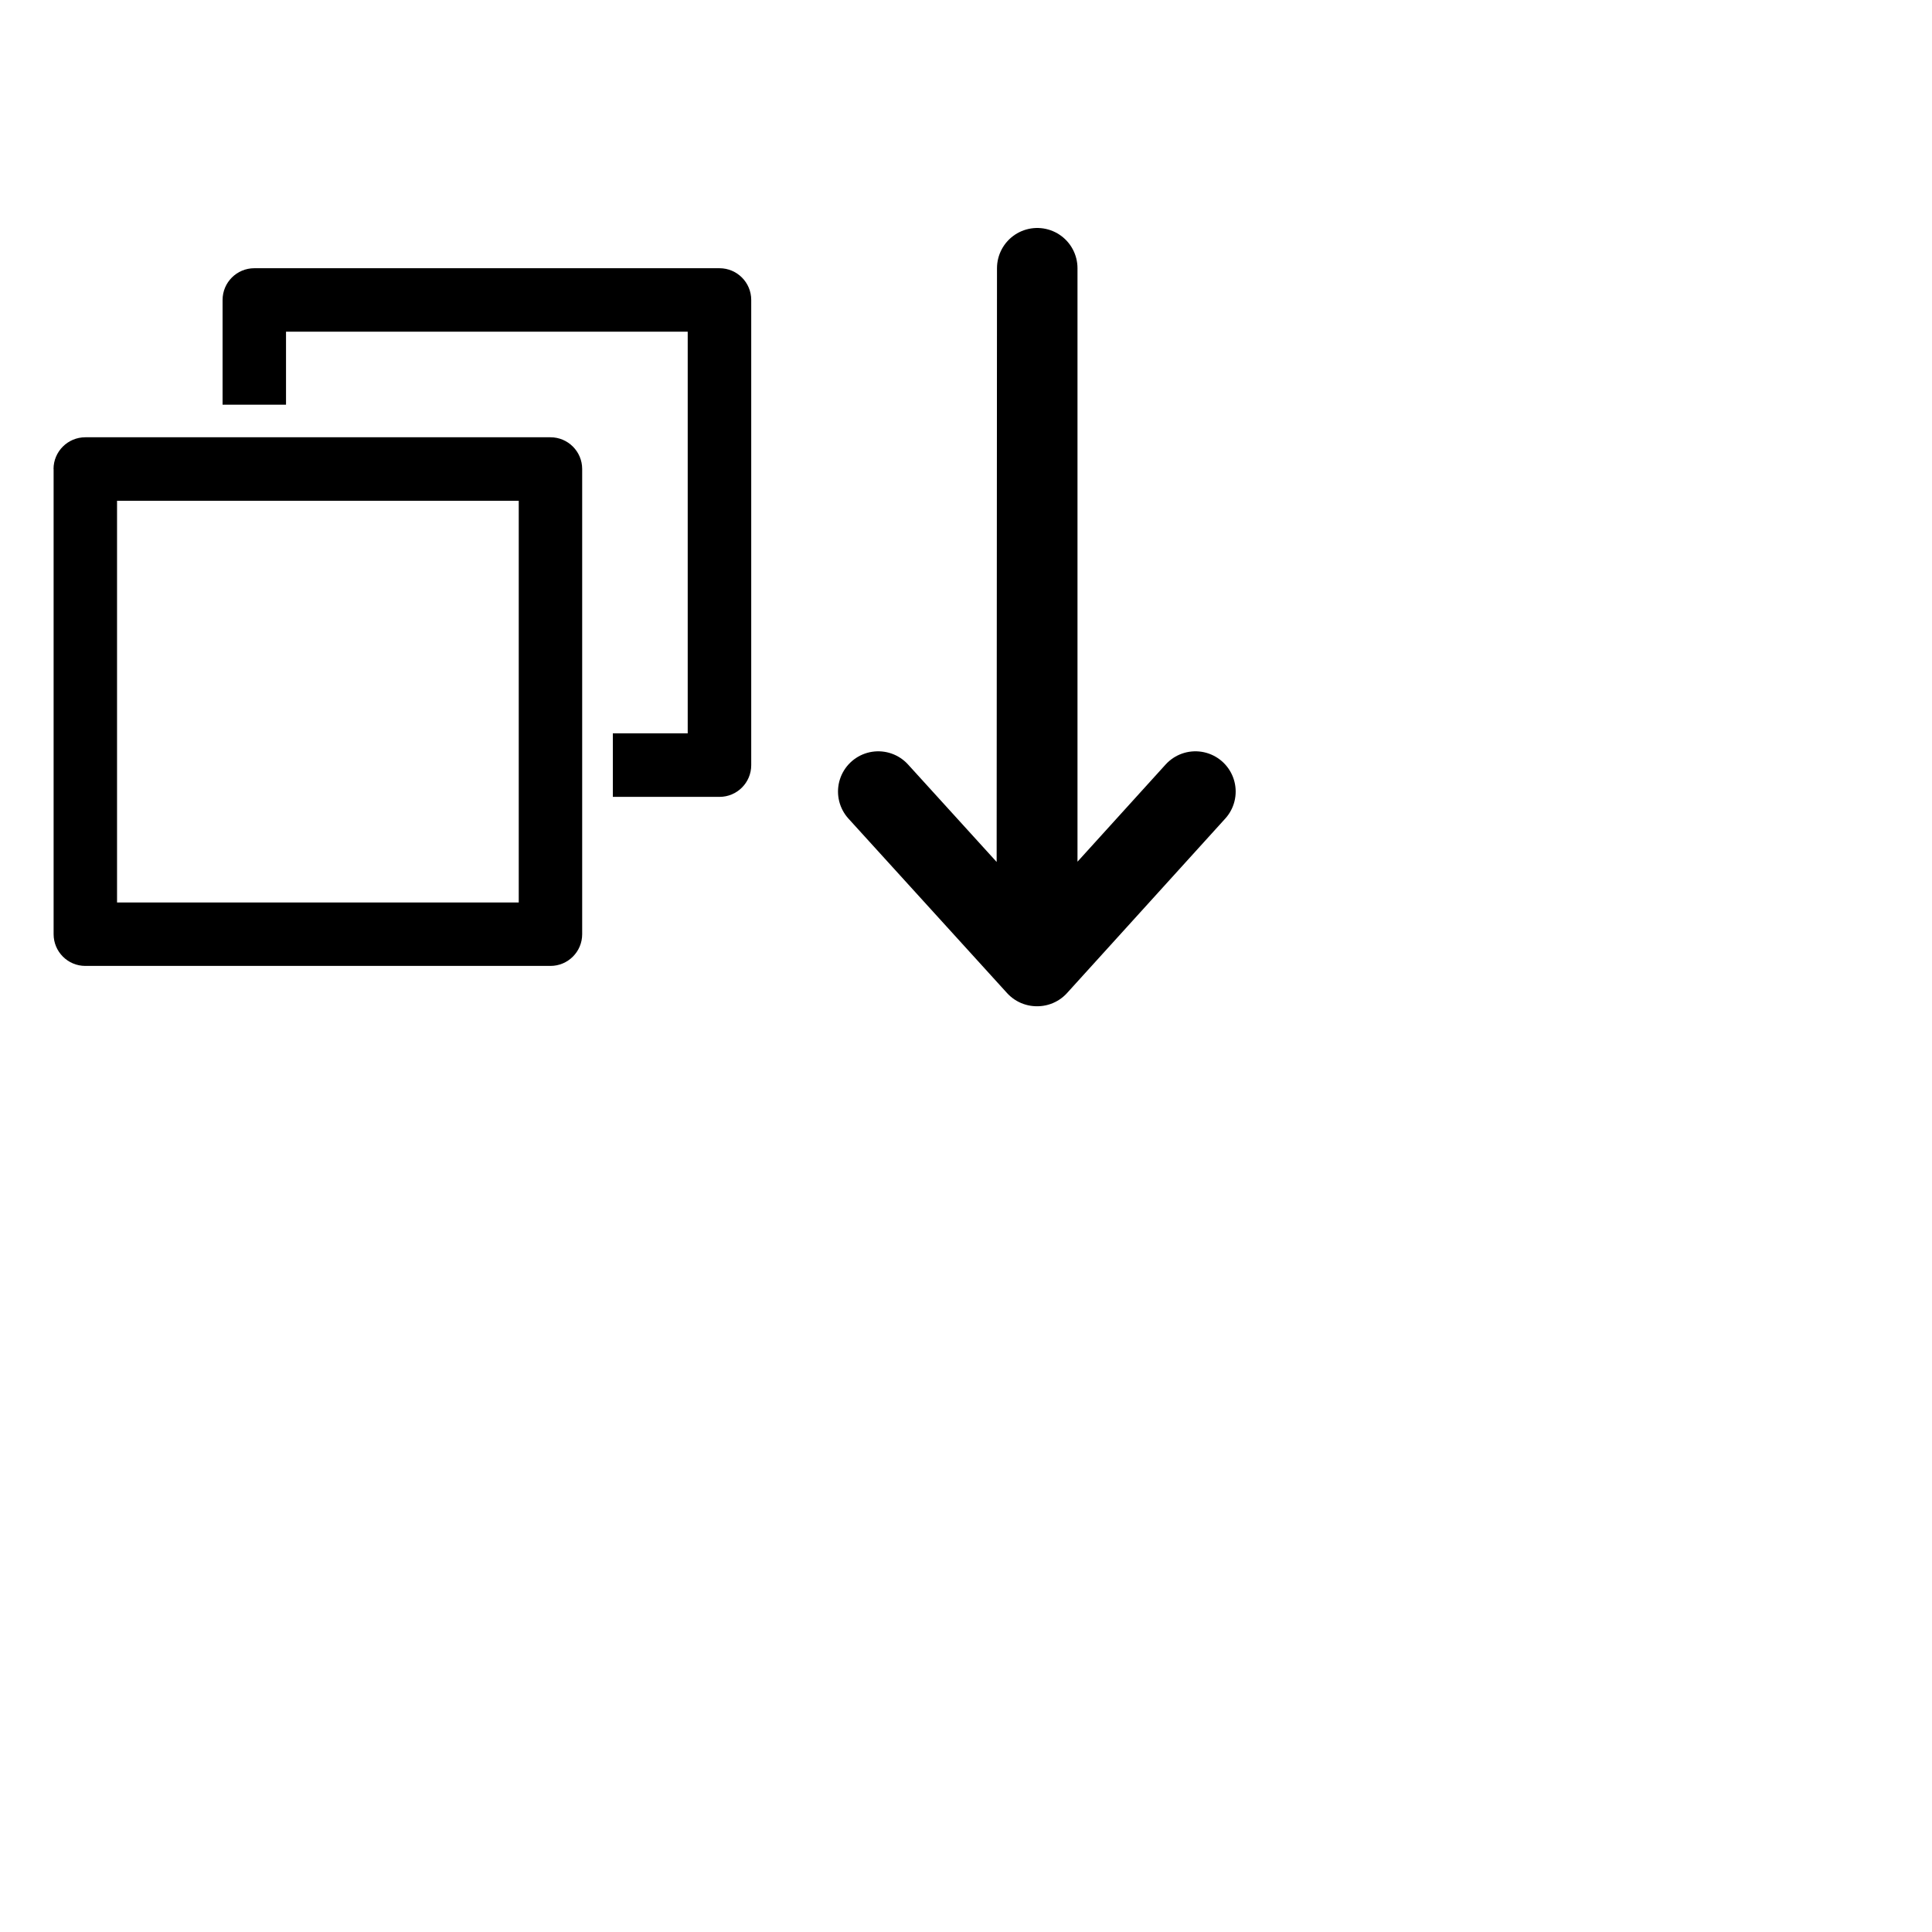
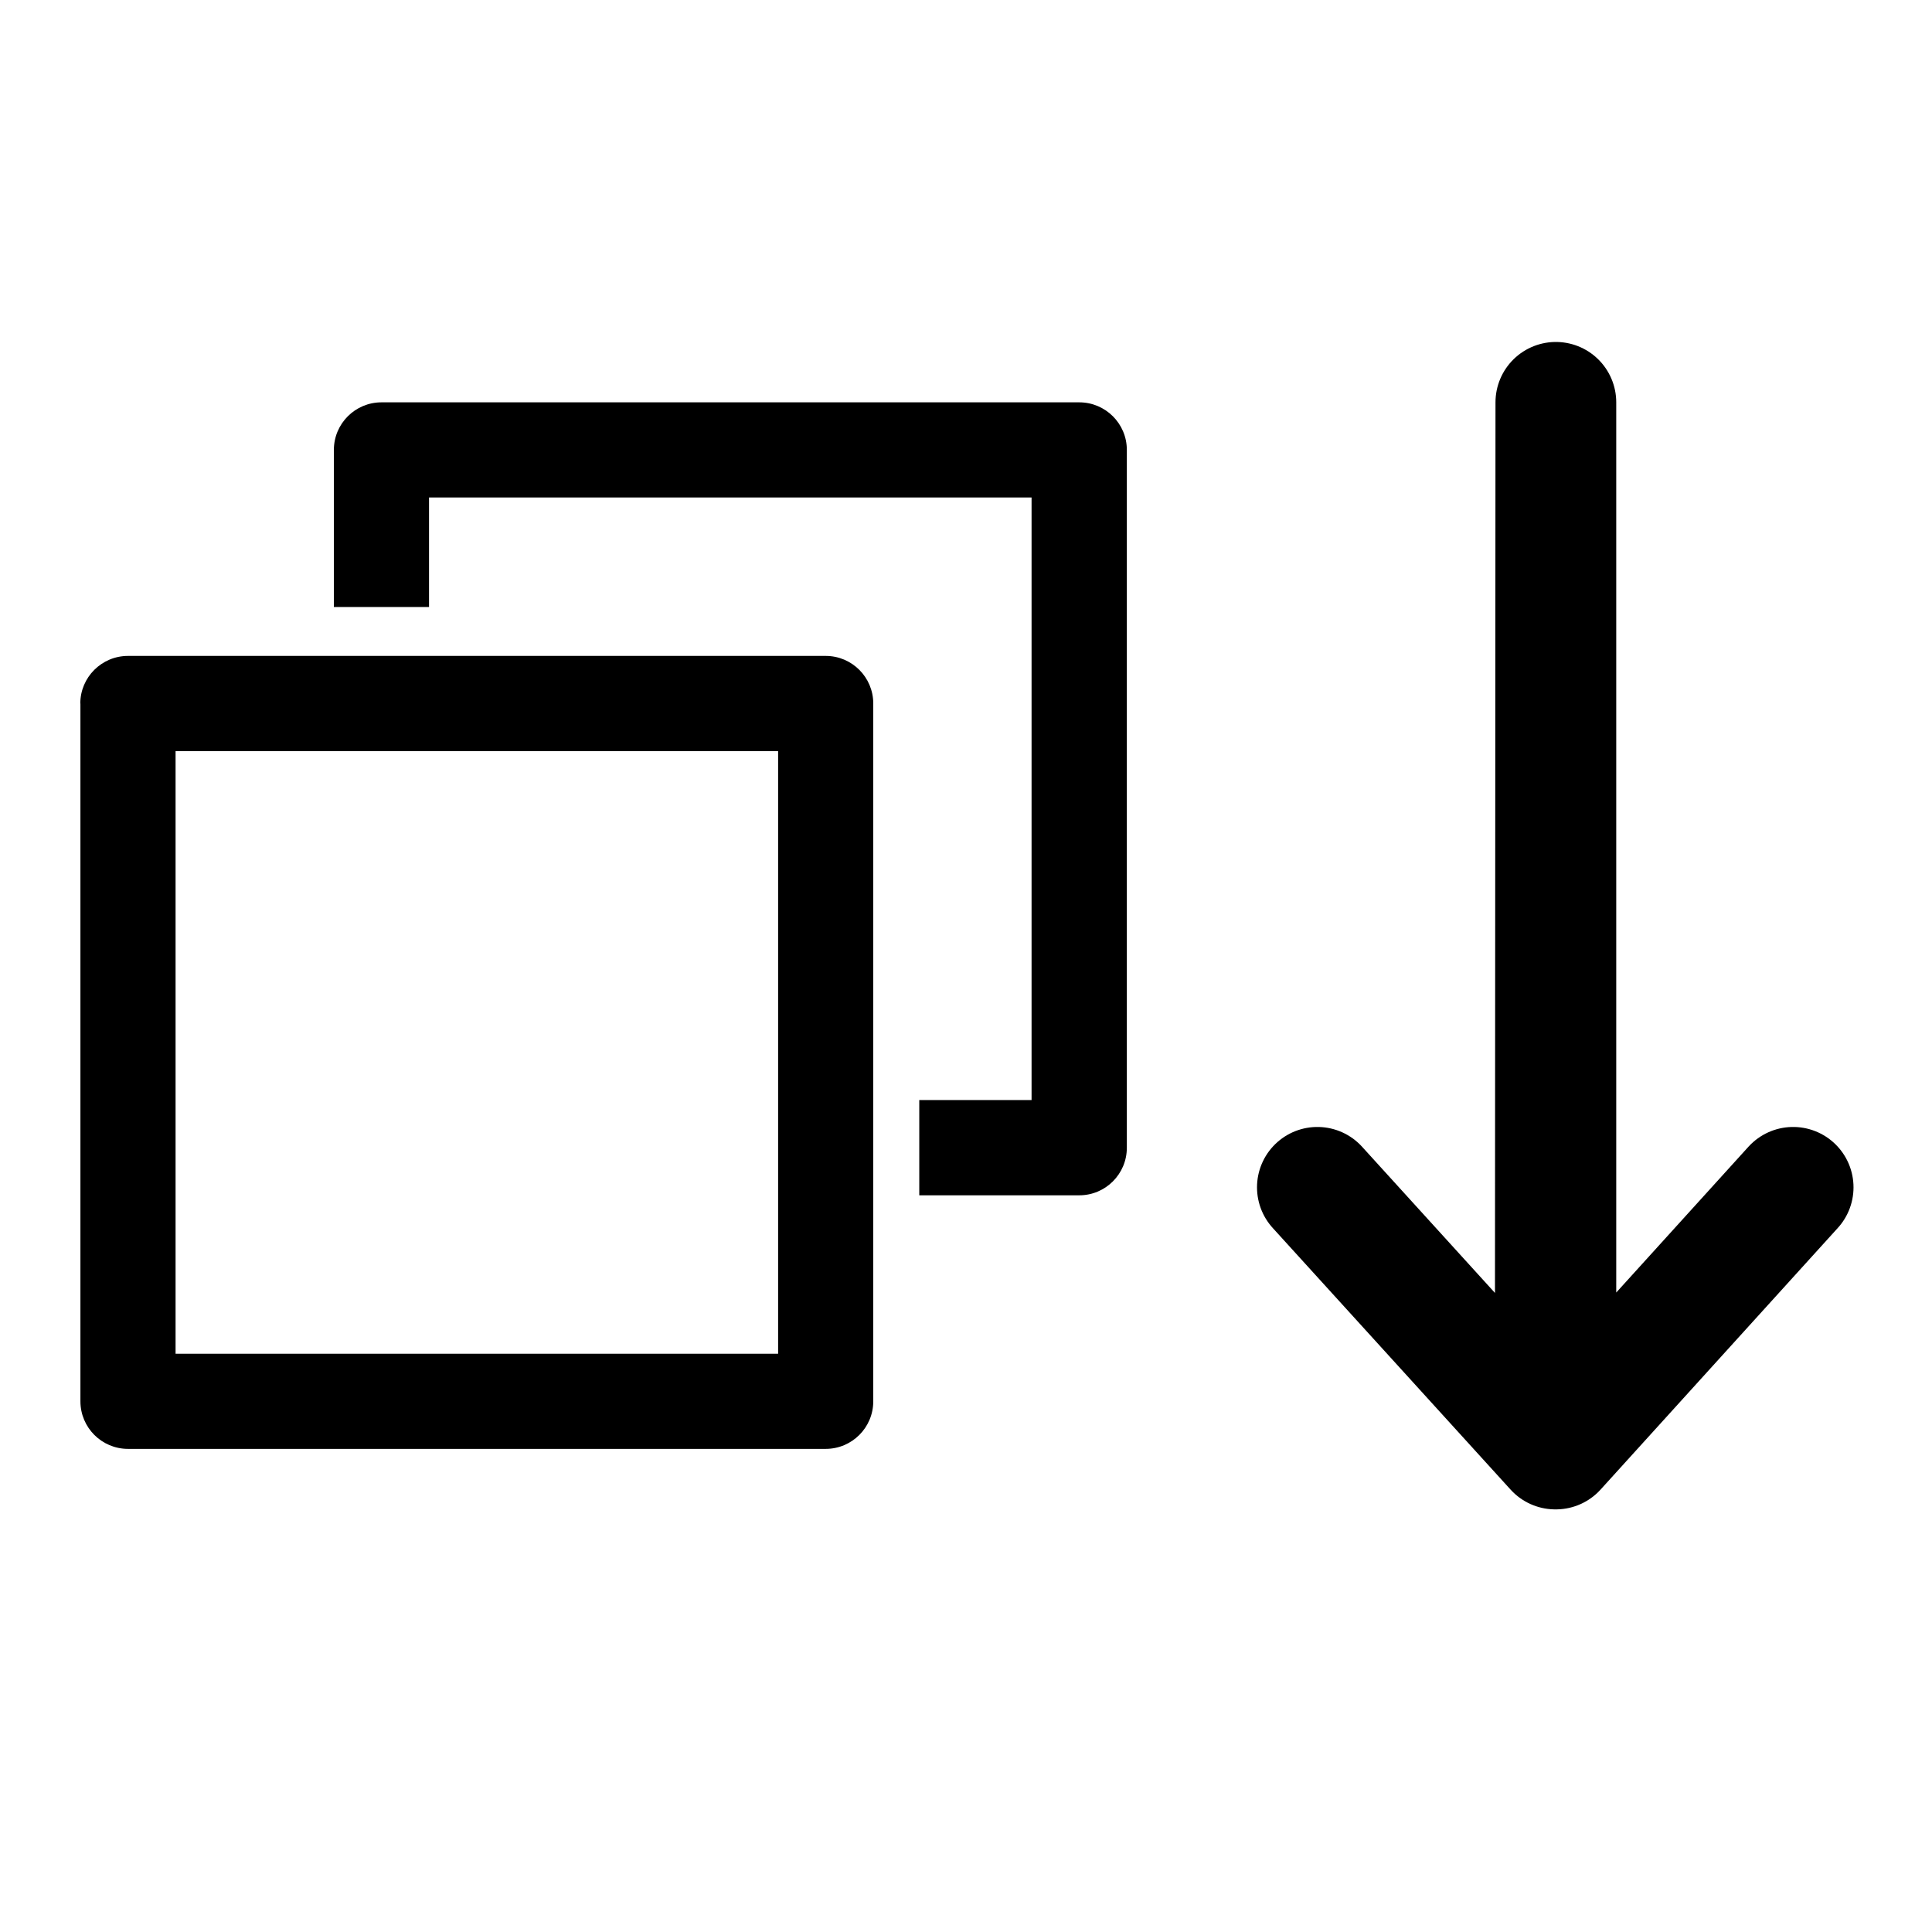
- <svg xmlns="http://www.w3.org/2000/svg" viewBox="0 0 24 24" fill="none">
+ <svg xmlns="http://www.w3.org/2000/svg" viewBox="0 0 16 16" fill="none">
  <path fill="currentColor" fill-rule="evenodd" d="M2.765 3.726c0-.218.177-.394.394-.394h5.779c.217 0 .394.176.394.394v5.779a.394.394 0 0 1-.394.394H7.613V9.11h.93V4.12h-4.99v.907h-.788V3.726Zm-2.1 2.1c0-.217.177-.394.395-.394h5.778c.218 0 .394.177.394.394v5.779a.394.394 0 0 1-.394.394H1.06a.394.394 0 0 1-.394-.394V5.826Zm.789.394v4.991h4.99v-4.99h-4.99Z" clip-rule="evenodd" />
  <path stroke="currentColor" stroke-linecap="round" stroke-linejoin="round" d="M14.85 9.833 12.885 12V3.332L12.88 12l-1.97-2.167" />
</svg>
